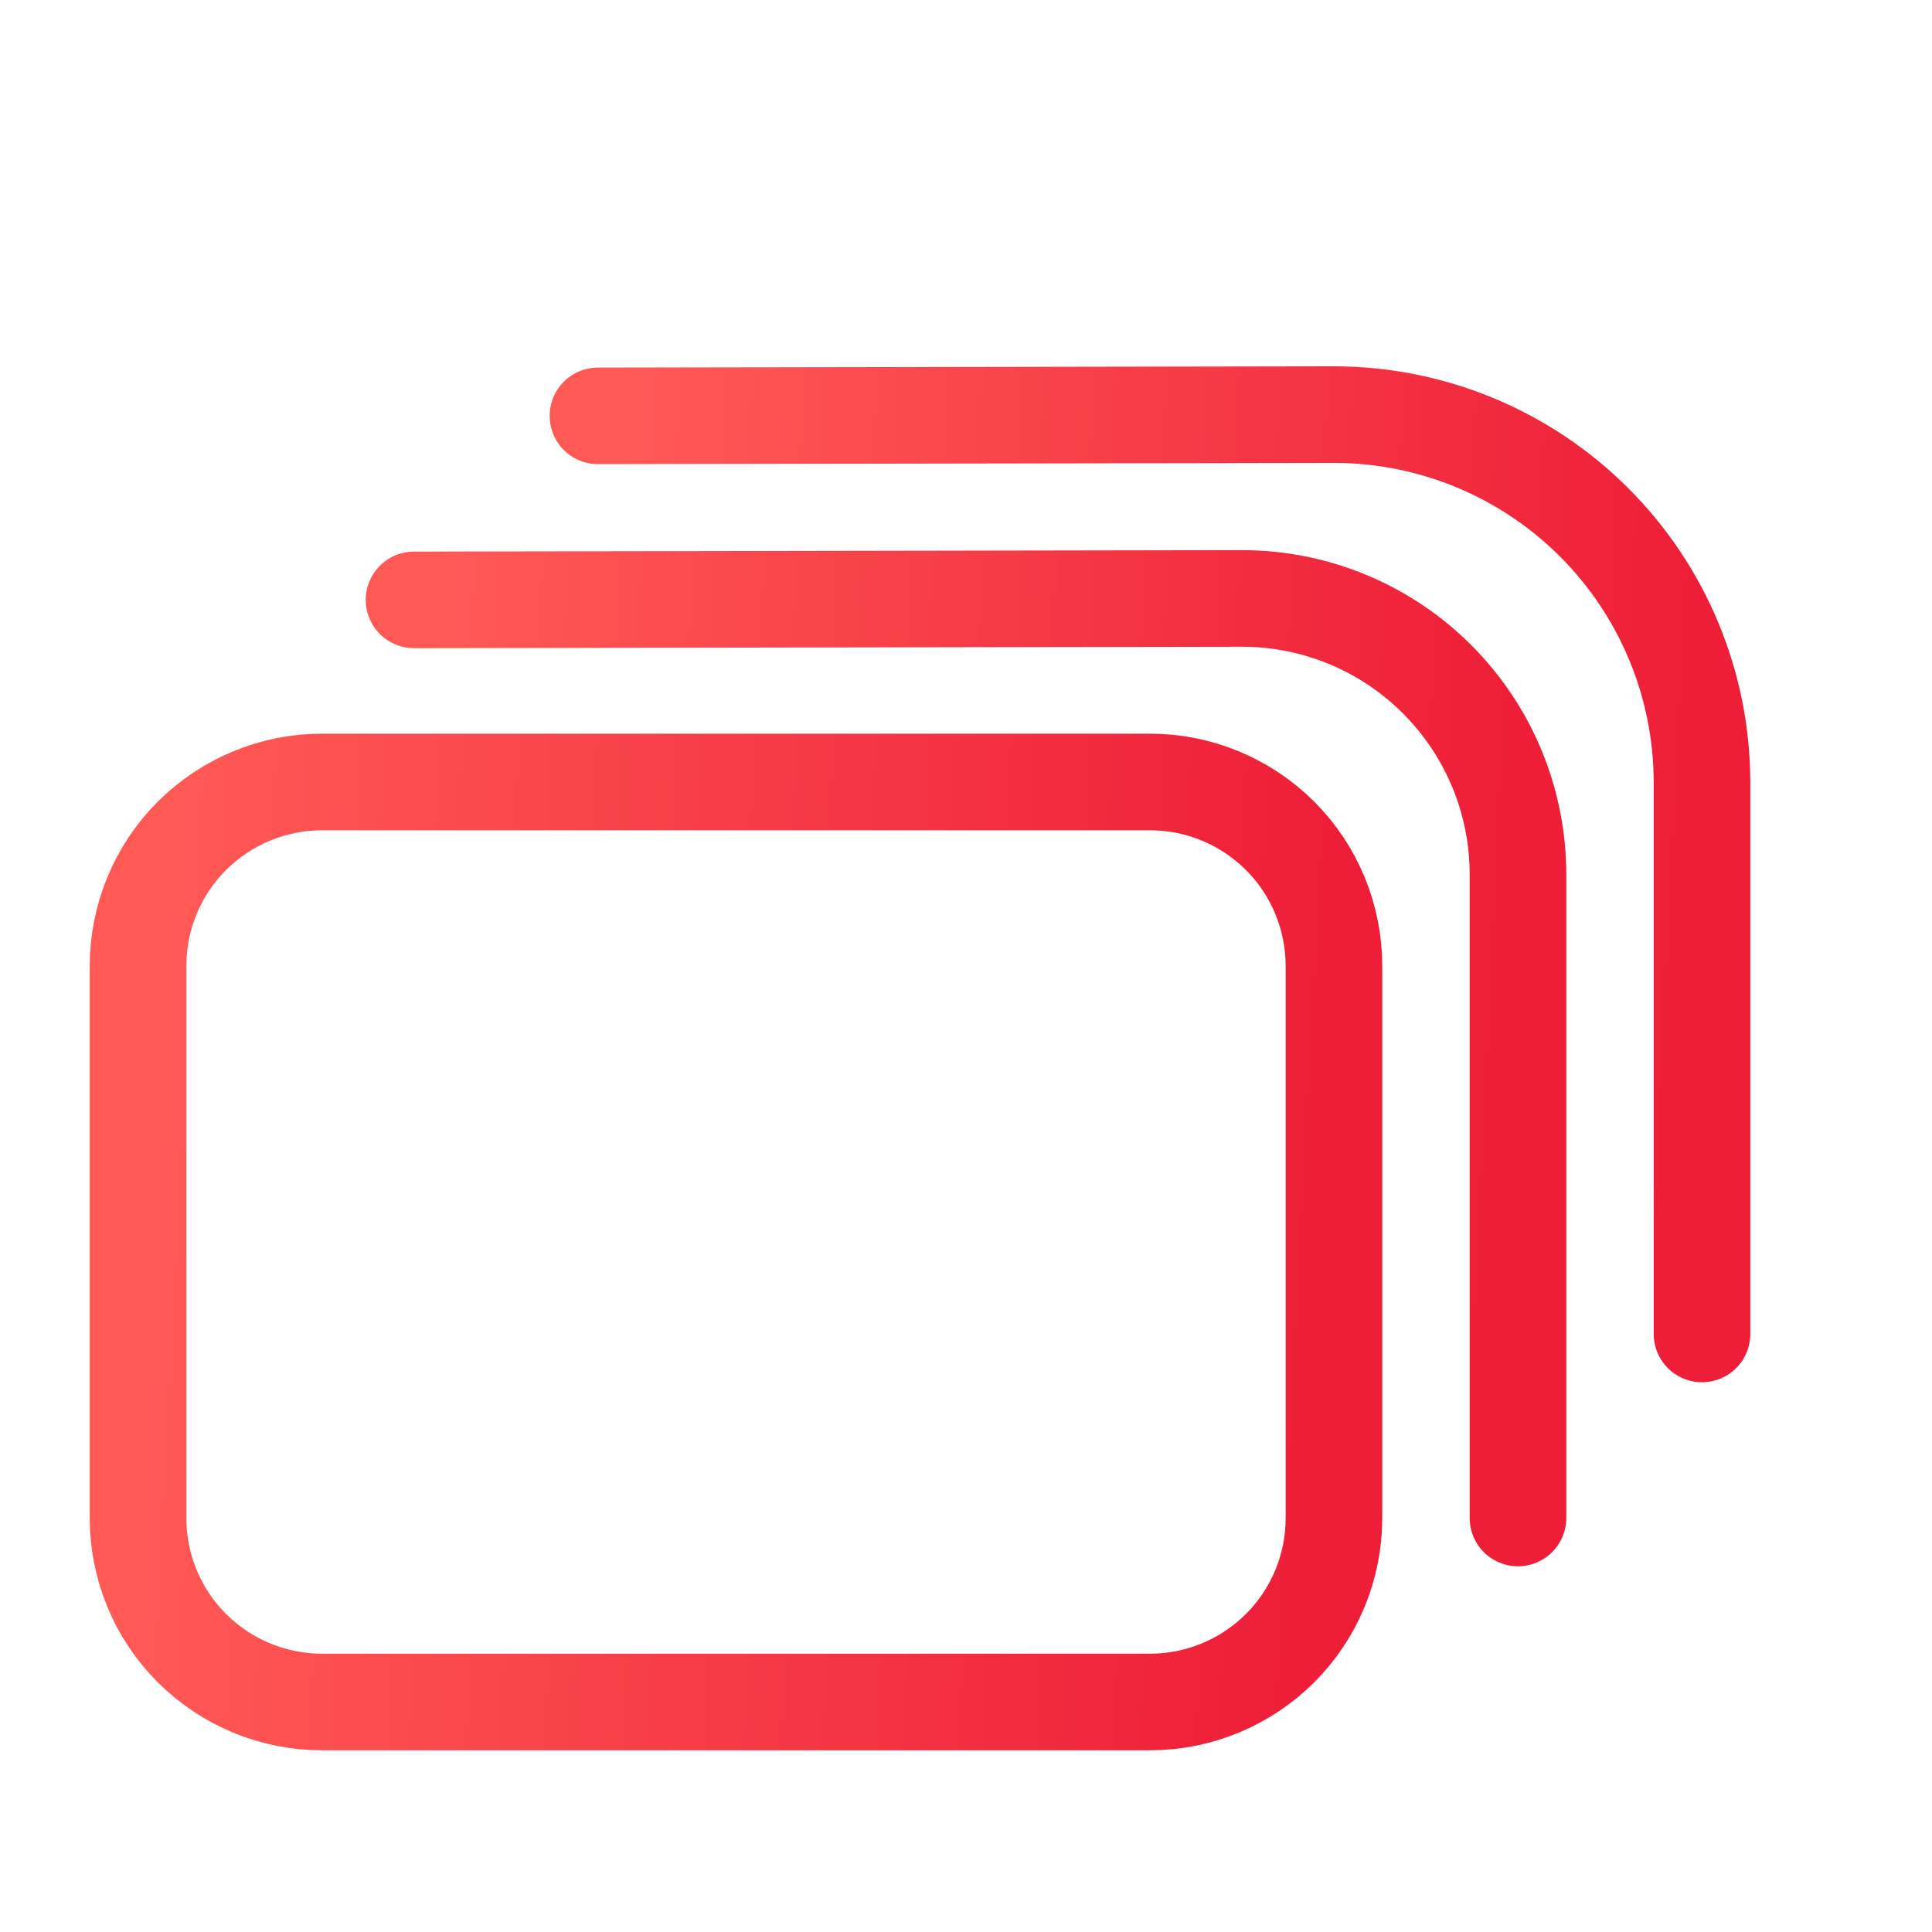
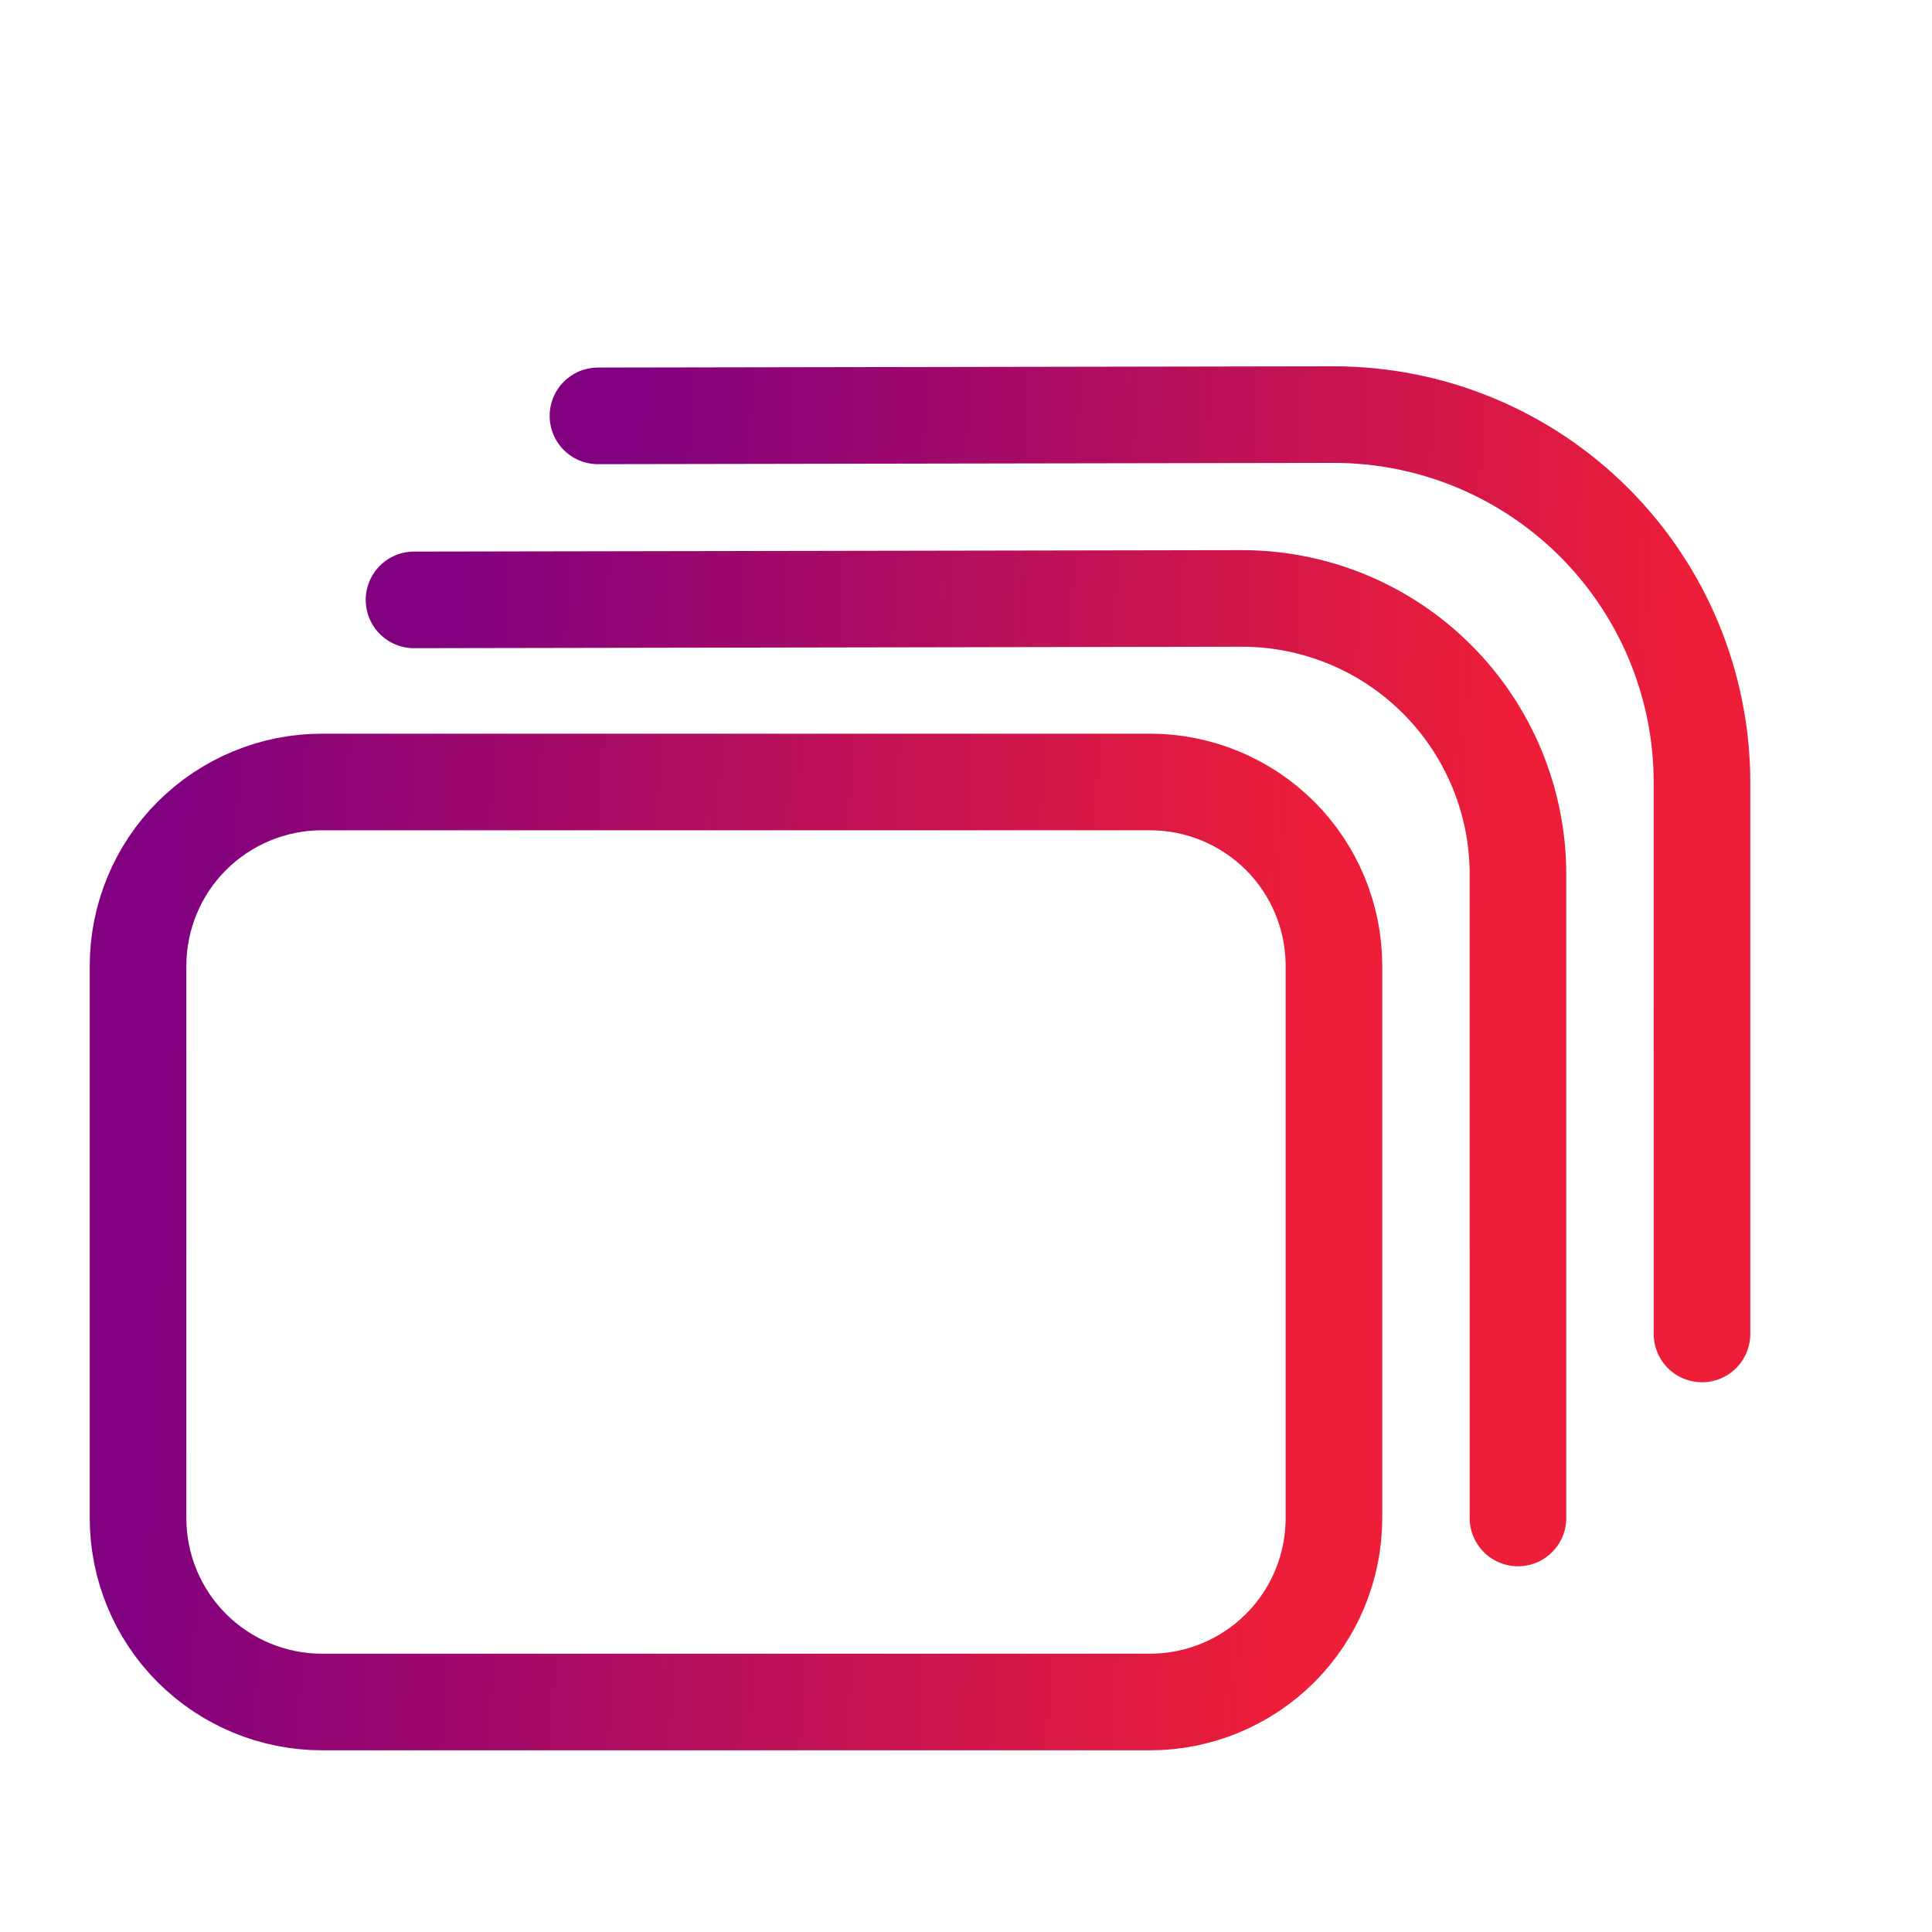
<svg xmlns="http://www.w3.org/2000/svg" width="20" height="20" viewBox="0 0 20 20" fill="none">
  <path fill-rule="evenodd" clip-rule="evenodd" d="M13.809 15.714V10C13.809 9.495 13.609 9.01 13.252 8.653C12.894 8.296 12.41 8.095 11.905 8.095H3.333C2.828 8.095 2.344 8.296 1.986 8.653C1.629 9.01 1.429 9.495 1.429 10V15.714C1.429 16.22 1.629 16.704 1.986 17.061C2.344 17.418 2.828 17.619 3.333 17.619H11.905C12.41 17.619 12.894 17.418 13.252 17.061C13.609 16.704 13.809 16.22 13.809 15.714Z" stroke="url(#paint0_linear_1678_1571)" stroke-linecap="round" stroke-linejoin="round" />
  <path d="M15.714 15.714V9.052C15.714 8.295 15.413 7.568 14.877 7.032C14.342 6.496 13.615 6.195 12.857 6.195H12.852L4.286 6.21" stroke="url(#paint1_linear_1678_1571)" stroke-linecap="round" stroke-linejoin="round" />
  <path d="M17.619 13.809V8.102C17.619 7.092 17.218 6.123 16.503 5.408C15.789 4.694 14.82 4.292 13.809 4.292H13.803L6.19 4.305" stroke="url(#paint2_linear_1678_1571)" stroke-linecap="round" stroke-linejoin="round" />
  <defs>
    <linearGradient id="paint0_linear_1678_1571" x1="1.591" y1="12.046" x2="13.577" y2="12.676" gradientUnits="userSpaceOnUse">
-       <stop stop-color="#FF5956" />
+       <stop stop-color="purple" />
      <stop offset="1" stop-color="#EE1E38" />
    </linearGradient>
    <linearGradient id="paint1_linear_1678_1571" x1="4.436" y1="10.144" x2="15.504" y2="10.682" gradientUnits="userSpaceOnUse">
-       <stop stop-color="#FF5956" />
+       <stop stop-color="purple" />
      <stop offset="1" stop-color="#EE1E38" />
    </linearGradient>
    <linearGradient id="paint2_linear_1678_1571" x1="6.34" y1="8.241" x2="17.409" y2="8.778" gradientUnits="userSpaceOnUse">
-       <stop stop-color="#FF5956" />
+       <stop stop-color="purple" />
      <stop offset="1" stop-color="#EE1E38" />
    </linearGradient>
  </defs>
</svg>
